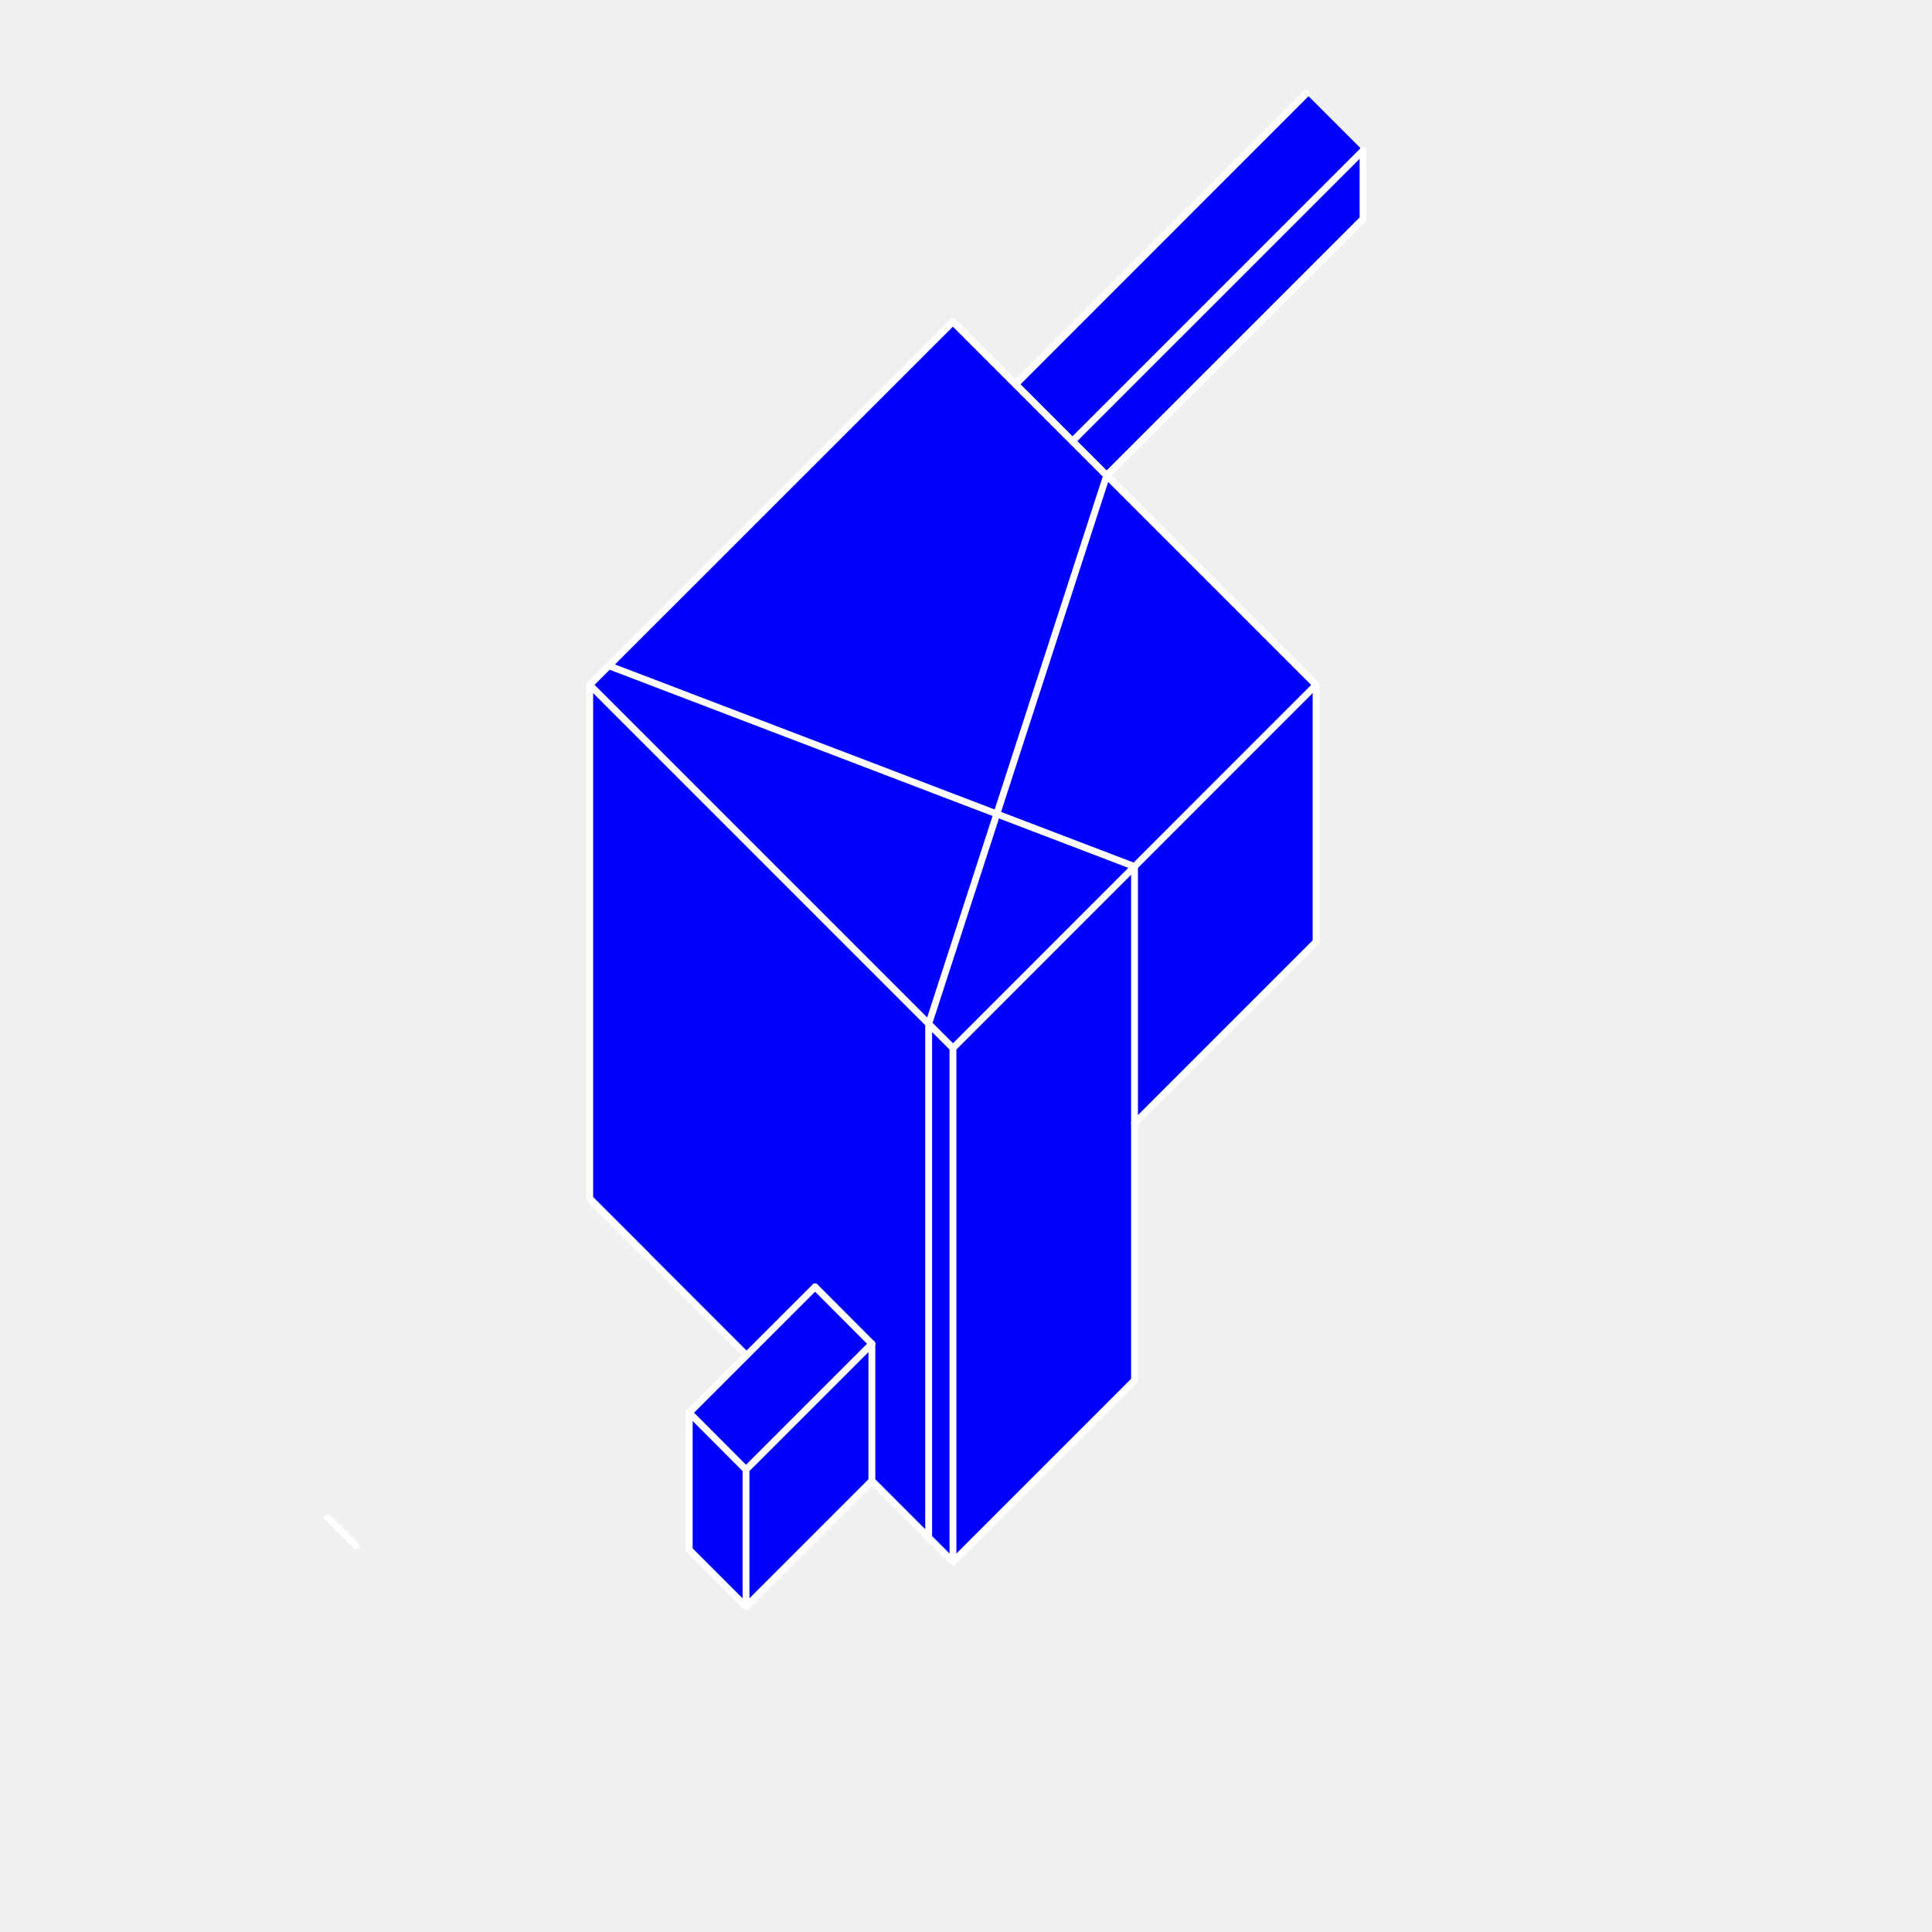
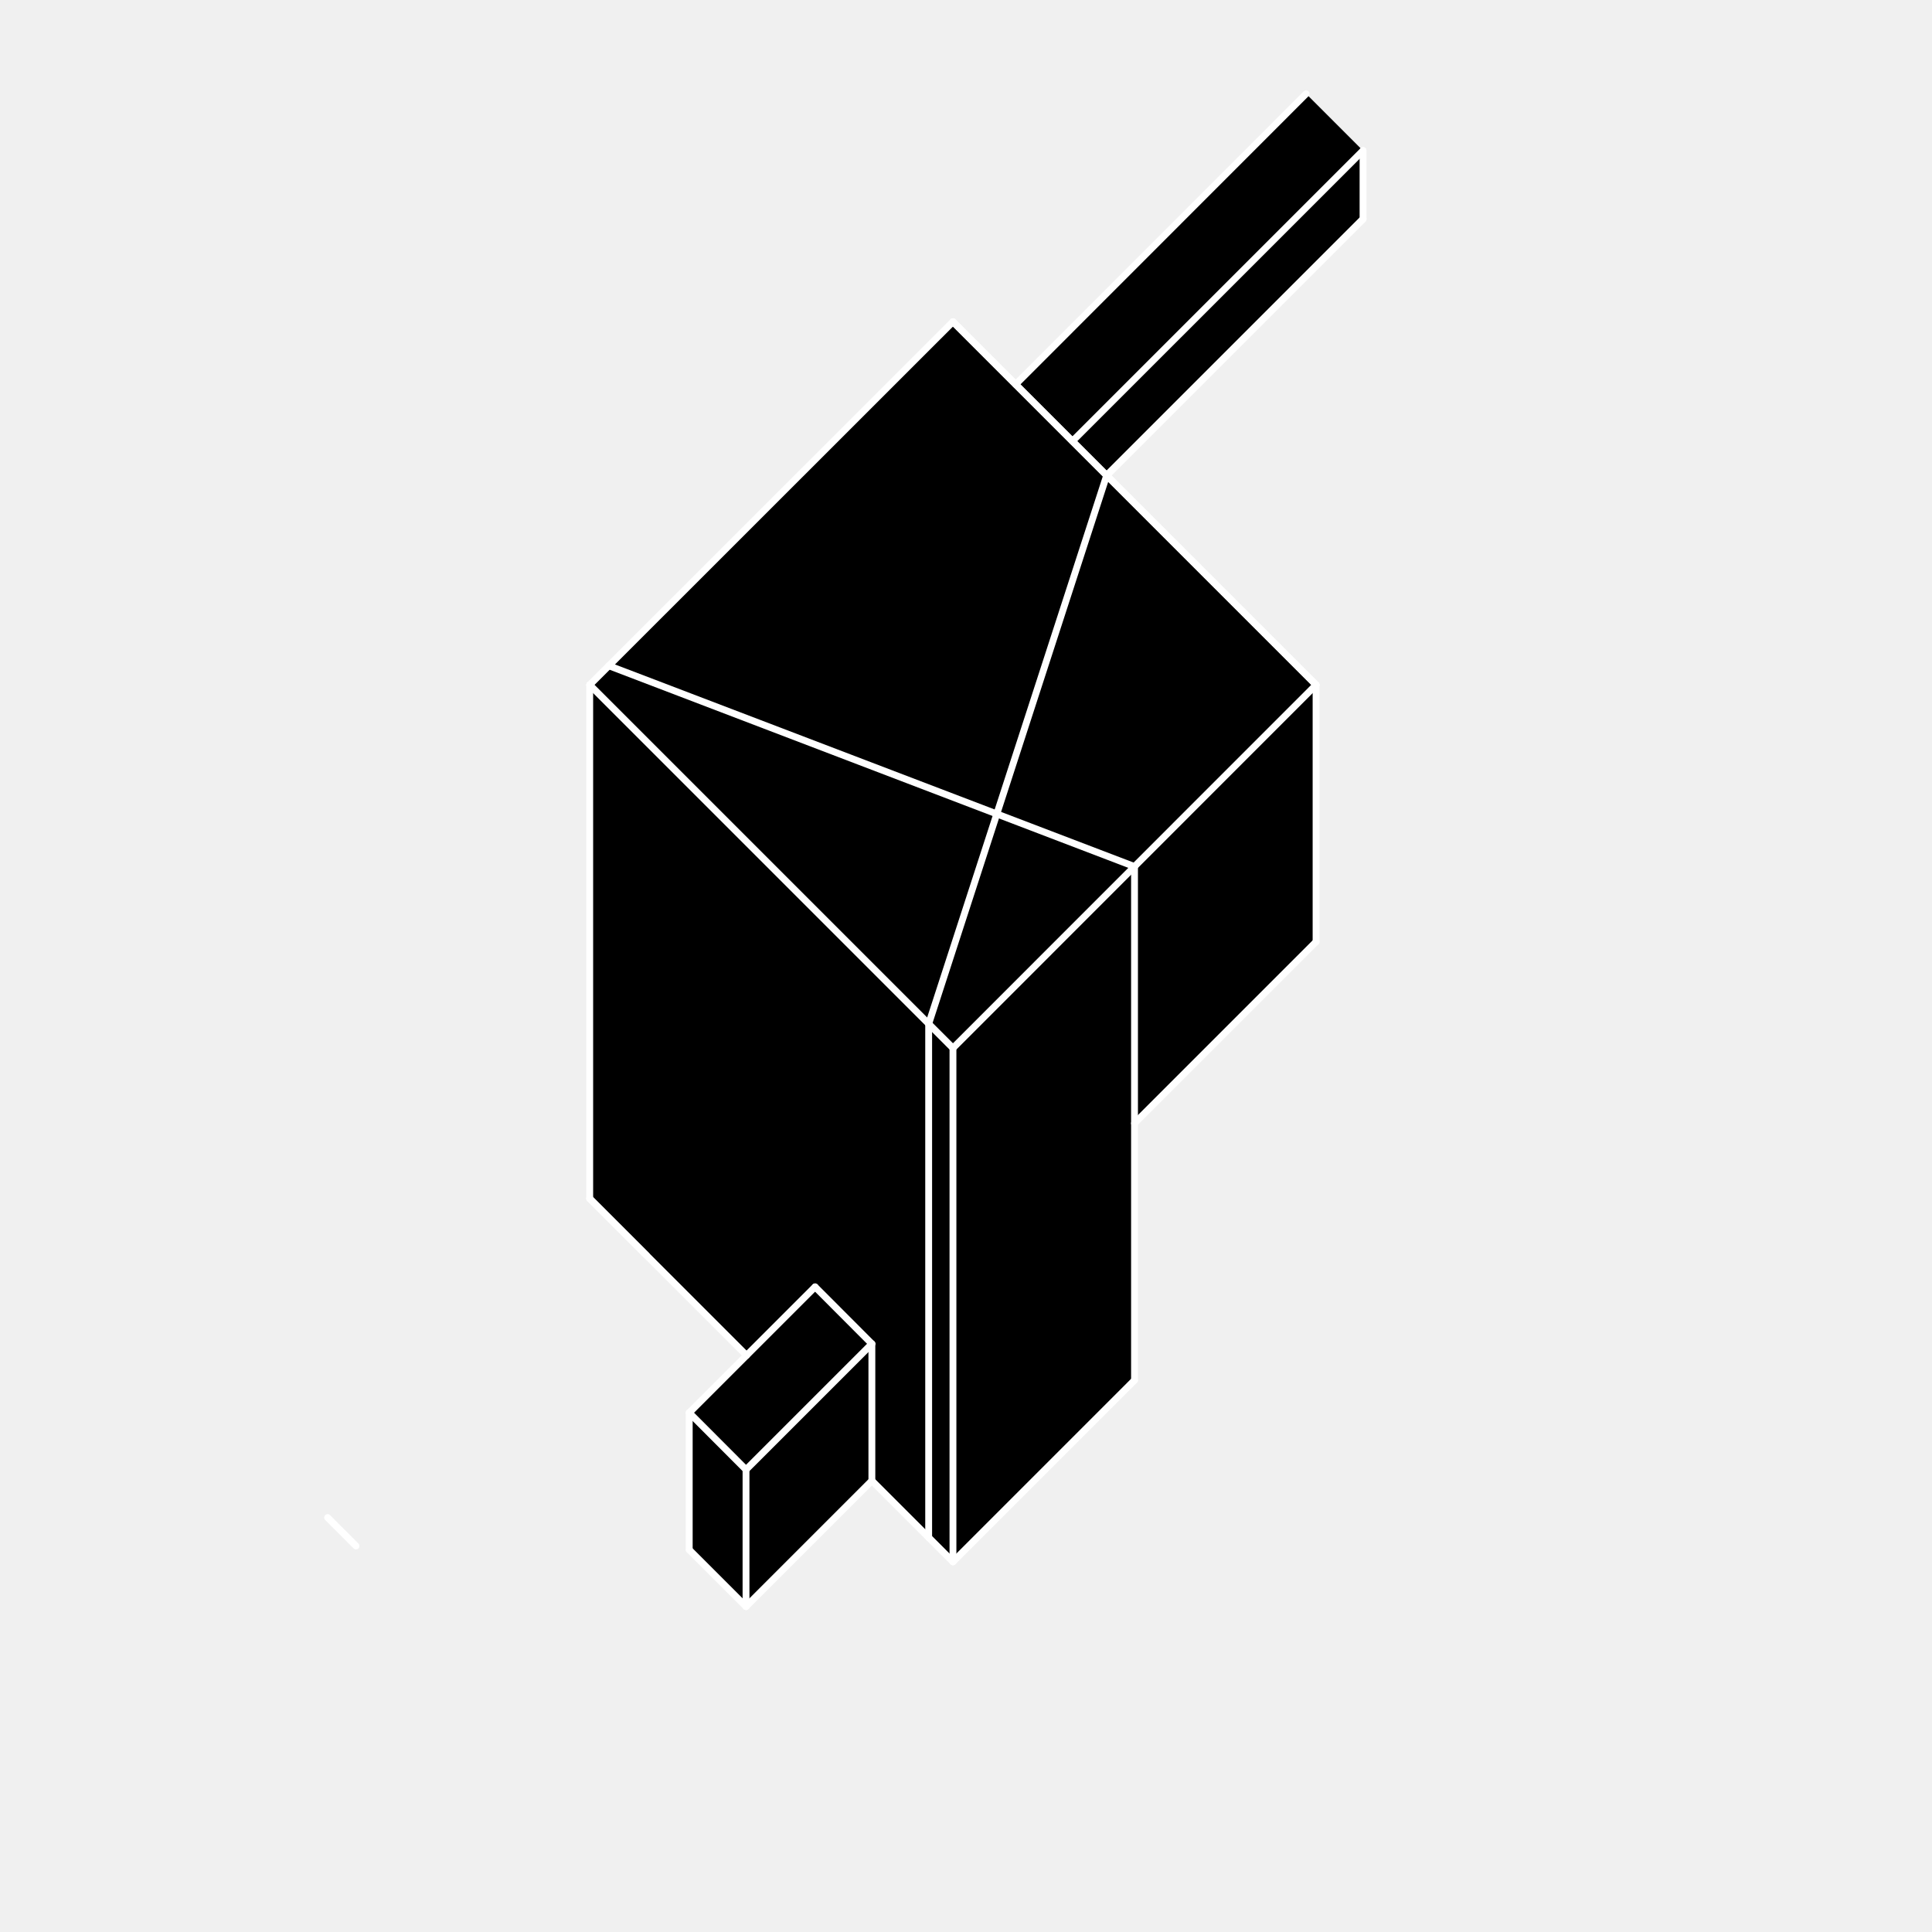
- <svg xmlns="http://www.w3.org/2000/svg" id="Слой_1" data-name="Слой 1" viewBox="0 0 141.53 141.53">
-   <polyline points="59.96 33.41 69.81 23.57 96.41 50.17 96.41 68.99 83.11 82.29 83.11 101.1 69.81 114.41 43.2 87.8 43.2 50.17 59.96 33.41" style="fill:blue;fill-rule:evenodd" />
+ <svg xmlns="http://www.w3.org/2000/svg" class="figure" data-name="Слой 1" viewBox="0 0 141.53 141.53">
+   <polyline points="59.96 33.41 69.81 23.57 96.41 50.17 96.41 68.99 83.11 82.29 83.11 101.1 69.81 114.41 43.2 87.8 43.2 50.17 59.96 33.41" style="fill-rule:evenodd" />
  <line x1="59.96" y1="33.41" x2="43.2" y2="50.17" style="fill:none;stroke:#fff;stroke-linecap:round;stroke-linejoin:round;stroke-width:0px" />
  <line x1="43.2" y1="87.8" x2="69.81" y2="114.41" style="fill:none;stroke:#fff;stroke-linecap:round;stroke-linejoin:round;stroke-width:0px" />
  <line x1="69.81" y1="114.41" x2="83.11" y2="101.11" style="fill:none;stroke:#fff;stroke-linecap:round;stroke-linejoin:round;stroke-width:0px" />
  <line x1="83.11" y1="82.29" x2="96.41" y2="68.99" style="fill:none;stroke:#fff;stroke-linecap:round;stroke-linejoin:round;stroke-width:0px" />
  <line x1="96.41" y1="50.17" x2="69.81" y2="23.57" style="fill:none;stroke:#fff;stroke-linecap:round;stroke-linejoin:round;stroke-width:0px" />
  <line x1="69.81" y1="23.57" x2="59.96" y2="33.41" style="fill:none;stroke:#fff;stroke-linecap:round;stroke-linejoin:round;stroke-width:0px" />
-   <polyline points="59.71 94.28 63.87 98.44 63.87 108.47 54.65 117.69 50.49 113.53 50.49 103.49 59.71 94.28" style="fill:blue;fill-rule:evenodd" />
+   <polyline points="59.71 94.28 63.87 98.44 63.87 108.47 54.65 117.69 50.49 113.53 50.49 103.49 59.71 94.28" style="fill-rule:evenodd" />
  <line x1="59.71" y1="94.27" x2="50.49" y2="103.49" style="fill:none;stroke:#fff;stroke-linecap:round;stroke-linejoin:round;stroke-width:0px" />
  <line x1="50.49" y1="113.53" x2="54.65" y2="117.69" style="fill:none;stroke:#fff;stroke-linecap:round;stroke-linejoin:round;stroke-width:0px" />
  <line x1="54.65" y1="117.69" x2="63.87" y2="108.47" style="fill:none;stroke:#fff;stroke-linecap:round;stroke-linejoin:round;stroke-width:0px" />
  <line x1="63.87" y1="98.44" x2="59.71" y2="94.27" style="fill:none;stroke:#fff;stroke-linecap:round;stroke-linejoin:round;stroke-width:0px" />
-   <polyline points="95.68 6.87 97.76 8.95 99.84 11.03 99.84 16.05 81.07 34.83 78.99 32.75 78.56 32.32 74.4 28.16 95.68 6.87" style="fill:blue;fill-rule:evenodd" />
+   <polyline points="95.68 6.87 97.76 8.95 99.84 11.03 99.84 16.05 81.07 34.83 78.99 32.75 78.56 32.32 74.4 28.16 95.68 6.87" style="fill-rule:evenodd" />
  <line x1="95.68" y1="6.87" x2="74.4" y2="28.16" style="fill:none;stroke:#fff;stroke-linecap:round;stroke-linejoin:round;stroke-width:0px" />
  <line x1="74.4" y1="28.16" x2="78.56" y2="32.32" style="fill:none;stroke:#fff;stroke-linecap:round;stroke-linejoin:round;stroke-width:0px" />
  <line x1="78.56" y1="32.32" x2="78.99" y2="32.75" style="fill:none;stroke:#fff;stroke-linecap:round;stroke-linejoin:round;stroke-width:0px" />
  <line x1="78.99" y1="32.75" x2="81.07" y2="34.83" style="fill:none;stroke:#fff;stroke-linecap:round;stroke-linejoin:round;stroke-width:0px" />
  <line x1="81.07" y1="34.83" x2="99.85" y2="16.05" style="fill:none;stroke:#fff;stroke-linecap:round;stroke-linejoin:round;stroke-width:0px" />
  <line x1="99.85" y1="11.03" x2="97.76" y2="8.95" style="fill:none;stroke:#fff;stroke-linecap:round;stroke-linejoin:round;stroke-width:0px" />
  <line x1="97.76" y1="8.95" x2="95.68" y2="6.87" style="fill:none;stroke:#fff;stroke-linecap:round;stroke-linejoin:round;stroke-width:0px" />
  <polyline points="-7.37 -430.47 579.63 -430.47 579.63 153.53 -7.37 153.53 -7.37 -430.47" style="fill:none;fill-rule:evenodd" />
  <line x1="69.81" y1="23.57" x2="96.41" y2="50.17" style="fill:none;stroke:#fff;stroke-linecap:round;stroke-linejoin:round;stroke-width:0.502px" />
  <line x1="69.81" y1="114.41" x2="69.81" y2="76.78" style="fill:none;stroke:#fff;stroke-linecap:round;stroke-linejoin:round;stroke-width:0.502px" />
  <line x1="43.2" y1="87.8" x2="54.69" y2="99.29" style="fill:none;stroke:#fff;stroke-linecap:round;stroke-linejoin:round;stroke-width:0.502px" />
  <line x1="43.2" y1="87.8" x2="43.2" y2="50.17" style="fill:none;stroke:#fff;stroke-linecap:round;stroke-linejoin:round;stroke-width:0.502px" />
  <line x1="69.81" y1="23.57" x2="43.2" y2="50.17" style="fill:none;stroke:#fff;stroke-linecap:round;stroke-linejoin:round;stroke-width:0.502px" />
  <line x1="81.07" y1="34.83" x2="68.03" y2="75.01" style="fill:none;stroke:#fff;stroke-linecap:round;stroke-linejoin:round;stroke-width:0.502px" />
  <line x1="69.81" y1="76.78" x2="96.41" y2="50.17" style="fill:none;stroke:#fff;stroke-linecap:round;stroke-linejoin:round;stroke-width:0.502px" />
  <line x1="69.81" y1="23.57" x2="96.41" y2="50.17" style="fill:none;stroke:#fff;stroke-linecap:round;stroke-linejoin:round;stroke-width:0.502px" />
  <line x1="68.03" y1="112.64" x2="68.03" y2="75.01" style="fill:none;stroke:#fff;stroke-linecap:round;stroke-linejoin:round;stroke-width:0.502px" />
  <line x1="43.2" y1="50.17" x2="69.81" y2="76.78" style="fill:none;stroke:#fff;stroke-linecap:round;stroke-linejoin:round;stroke-width:0.502px" />
  <line x1="83.11" y1="101.11" x2="69.81" y2="114.41" style="fill:none;stroke:#fff;stroke-linecap:round;stroke-linejoin:round;stroke-width:0.502px" />
  <line x1="96.41" y1="68.99" x2="96.41" y2="50.17" style="fill:none;stroke:#fff;stroke-linecap:round;stroke-linejoin:round;stroke-width:0.502px" />
  <line x1="83.11" y1="101.11" x2="83.11" y2="63.48" style="fill:none;stroke:#fff;stroke-linecap:round;stroke-linejoin:round;stroke-width:0.502px" />
  <line x1="83.11" y1="63.48" x2="44.6" y2="48.77" style="fill:none;stroke:#fff;stroke-linecap:round;stroke-linejoin:round;stroke-width:0.502px" />
  <line x1="63.87" y1="98.44" x2="54.65" y2="107.66" style="fill:none;stroke:#fff;stroke-linecap:round;stroke-linejoin:round;stroke-width:0.502px" />
  <line x1="59.71" y1="94.27" x2="63.87" y2="98.44" style="fill:none;stroke:#fff;stroke-linecap:round;stroke-linejoin:round;stroke-width:0.502px" />
  <line x1="50.49" y1="113.53" x2="54.65" y2="117.69" style="fill:none;stroke:#fff;stroke-linecap:round;stroke-linejoin:round;stroke-width:0.502px" />
  <line x1="54.65" y1="117.69" x2="54.65" y2="107.66" style="fill:none;stroke:#fff;stroke-linecap:round;stroke-linejoin:round;stroke-width:0.502px" />
  <line x1="63.87" y1="108.47" x2="54.65" y2="117.69" style="fill:none;stroke:#fff;stroke-linecap:round;stroke-linejoin:round;stroke-width:0.502px" />
  <line x1="50.49" y1="113.53" x2="50.49" y2="103.49" style="fill:none;stroke:#fff;stroke-linecap:round;stroke-linejoin:round;stroke-width:0.502px" />
  <line x1="50.49" y1="103.49" x2="54.65" y2="107.66" style="fill:none;stroke:#fff;stroke-linecap:round;stroke-linejoin:round;stroke-width:0.502px" />
  <line x1="59.71" y1="94.27" x2="50.49" y2="103.49" style="fill:none;stroke:#fff;stroke-linecap:round;stroke-linejoin:round;stroke-width:0.502px" />
  <line x1="63.87" y1="108.47" x2="69.81" y2="114.41" style="fill:none;stroke:#fff;stroke-linecap:round;stroke-linejoin:round;stroke-width:0.502px" />
  <line x1="47.36" y1="91.96" x2="43.2" y2="87.8" style="fill:none;stroke:#fff;stroke-linecap:round;stroke-linejoin:round;stroke-width:0.502px" />
  <line x1="24" y1="111.17" x2="26.08" y2="113.25" style="fill:none;stroke:#fff;stroke-linecap:round;stroke-linejoin:round;stroke-width:0.502px" />
  <line x1="83.11" y1="82.29" x2="96.41" y2="68.99" style="fill:none;stroke:#fff;stroke-linecap:round;stroke-linejoin:round;stroke-width:0.502px" />
  <line x1="99.85" y1="16.05" x2="81.07" y2="34.83" style="fill:none;stroke:#fff;stroke-linecap:round;stroke-linejoin:round;stroke-width:0.502px" />
  <line x1="95.68" y1="6.87" x2="74.4" y2="28.16" style="fill:none;stroke:#fff;stroke-linecap:round;stroke-linejoin:round;stroke-width:0.502px" />
  <line x1="99.85" y1="16.05" x2="99.85" y2="11.03" style="fill:none;stroke:#fff;stroke-linecap:round;stroke-linejoin:round;stroke-width:0.502px" />
  <line x1="99.85" y1="16.05" x2="81.07" y2="34.83" style="fill:none;stroke:#fff;stroke-linecap:round;stroke-linejoin:round;stroke-width:0.502px" />
  <line x1="99.85" y1="11.03" x2="78.56" y2="32.32" style="fill:none;stroke:#fff;stroke-linecap:round;stroke-linejoin:round;stroke-width:0.502px" />
  <line x1="63.87" y1="108.47" x2="63.87" y2="98.44" style="fill:none;stroke:#fff;stroke-linecap:round;stroke-linejoin:round;stroke-width:0.502px" />
  <polyline points="-7.37 -430.47 579.63 -430.47 579.63 153.53 -7.37 153.53 -7.37 -430.47" style="fill:none;fill-rule:evenodd" />
</svg>
